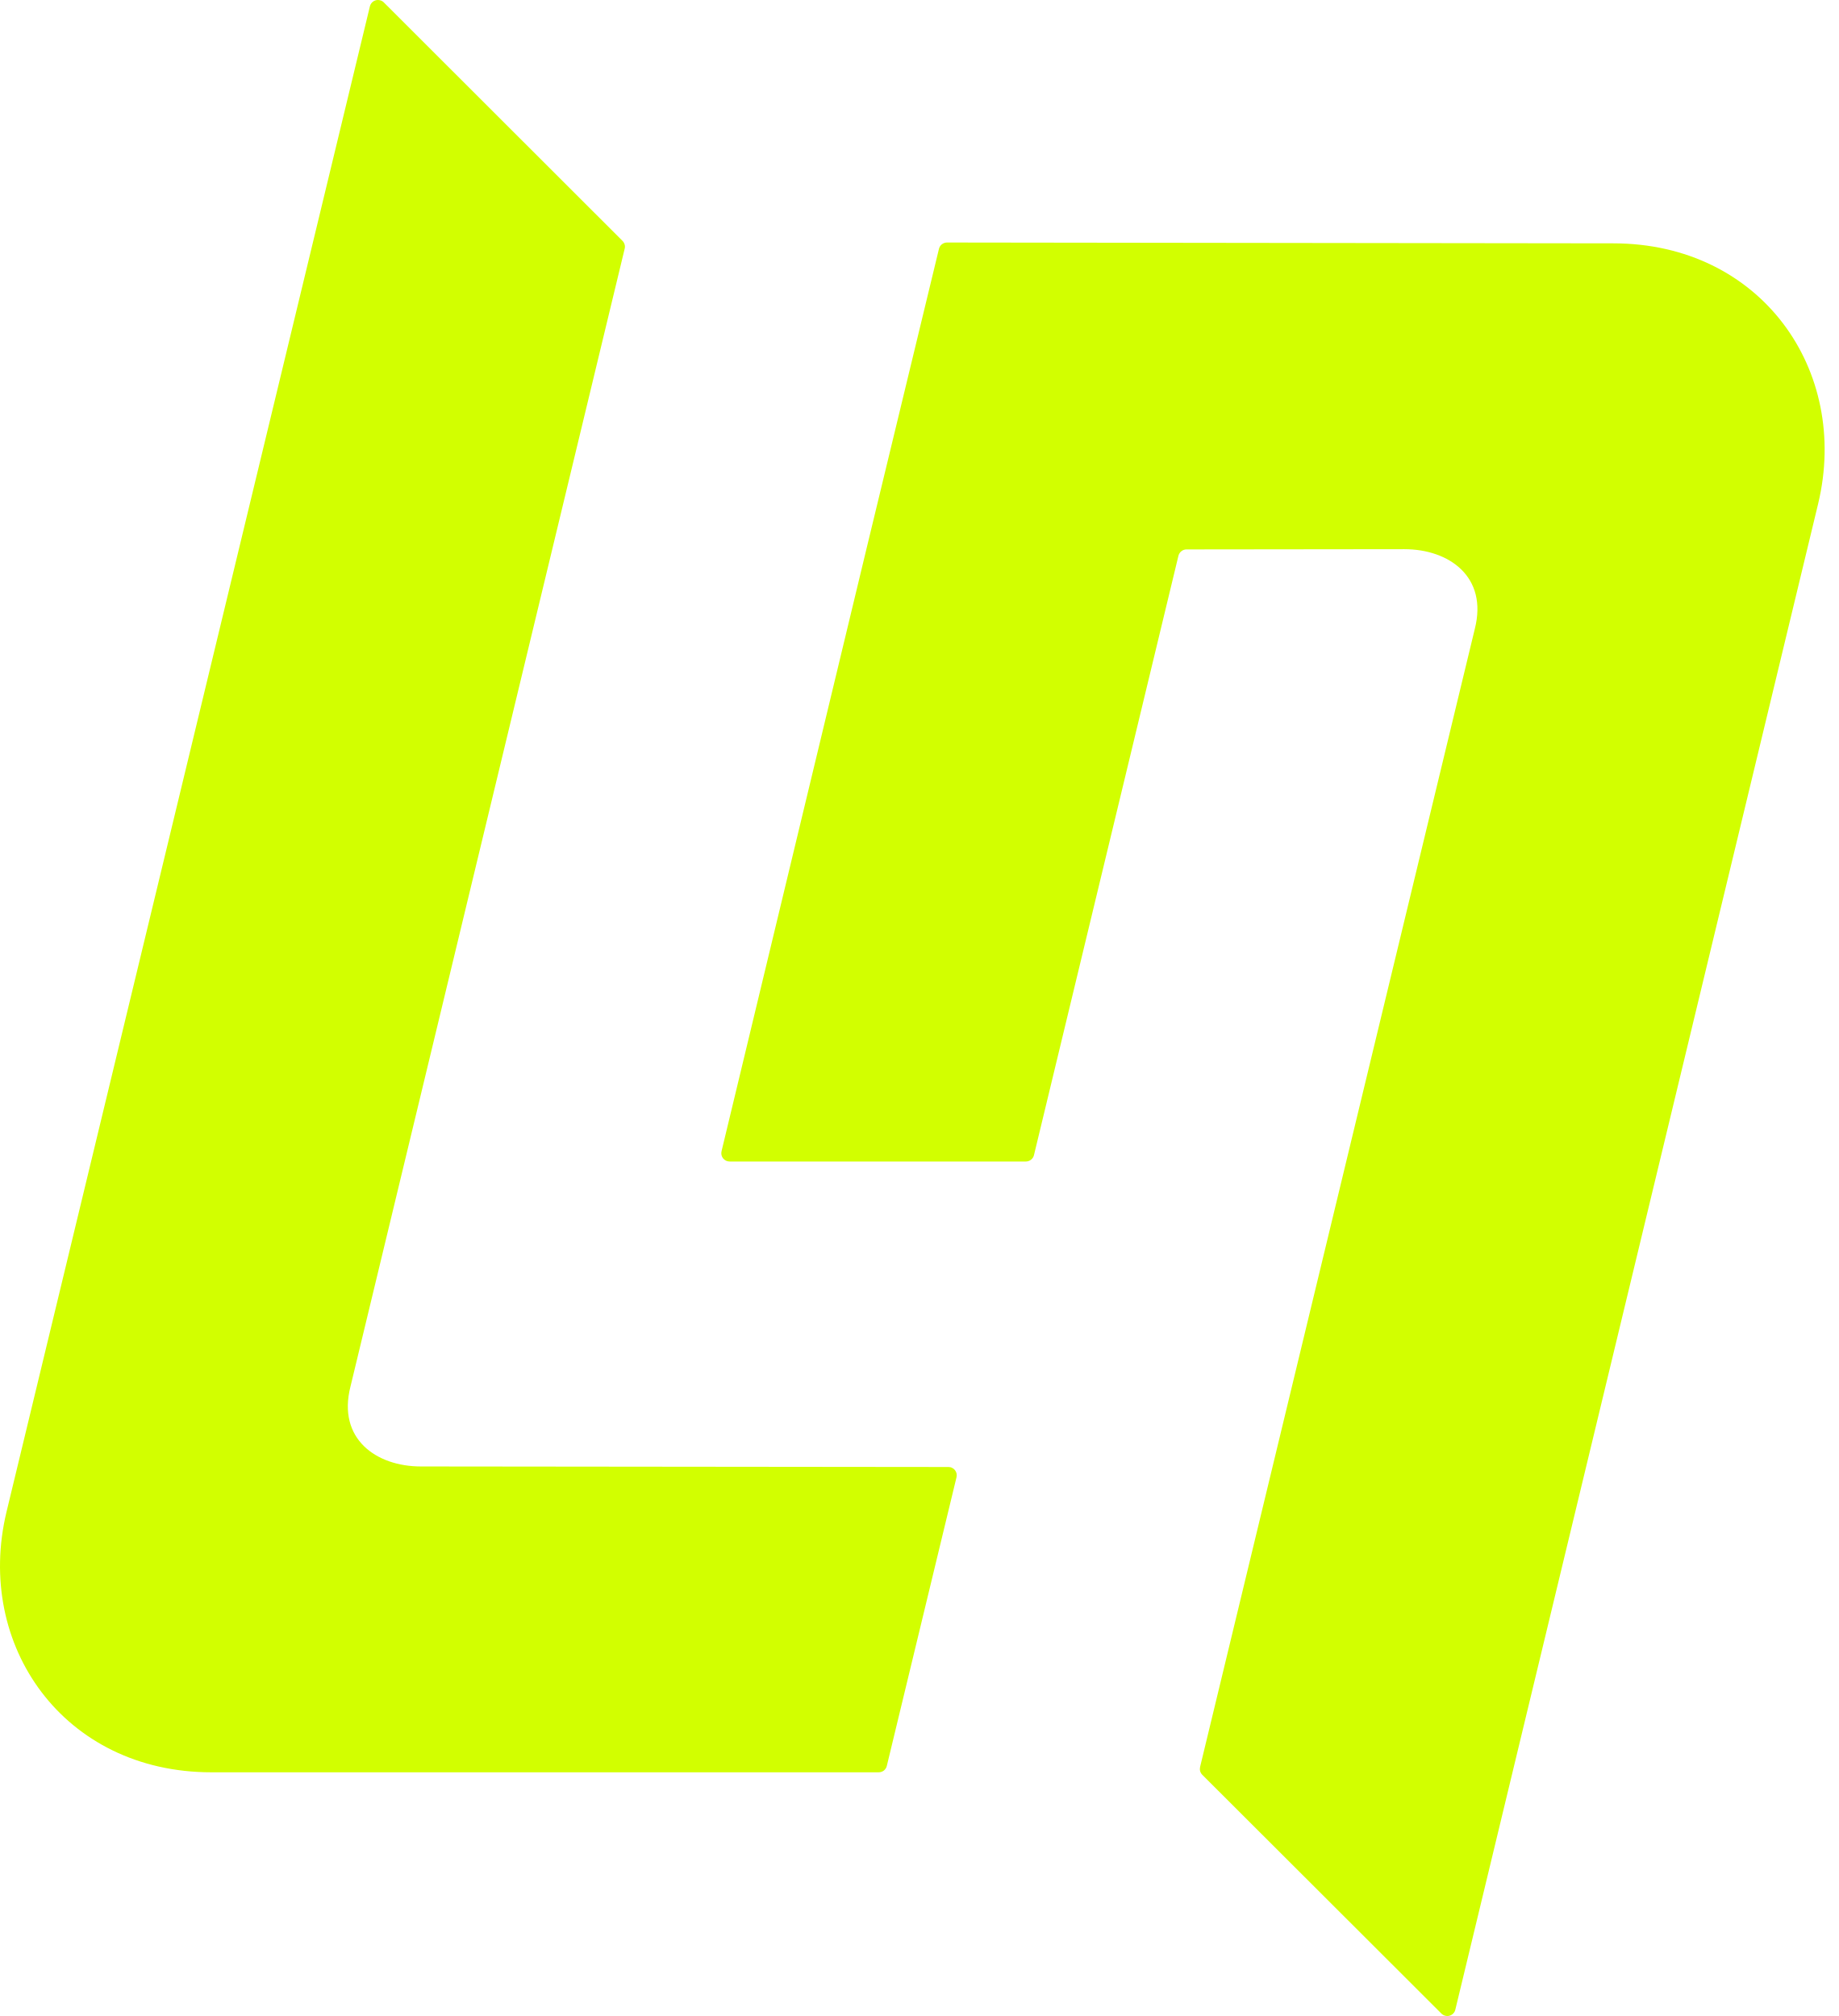
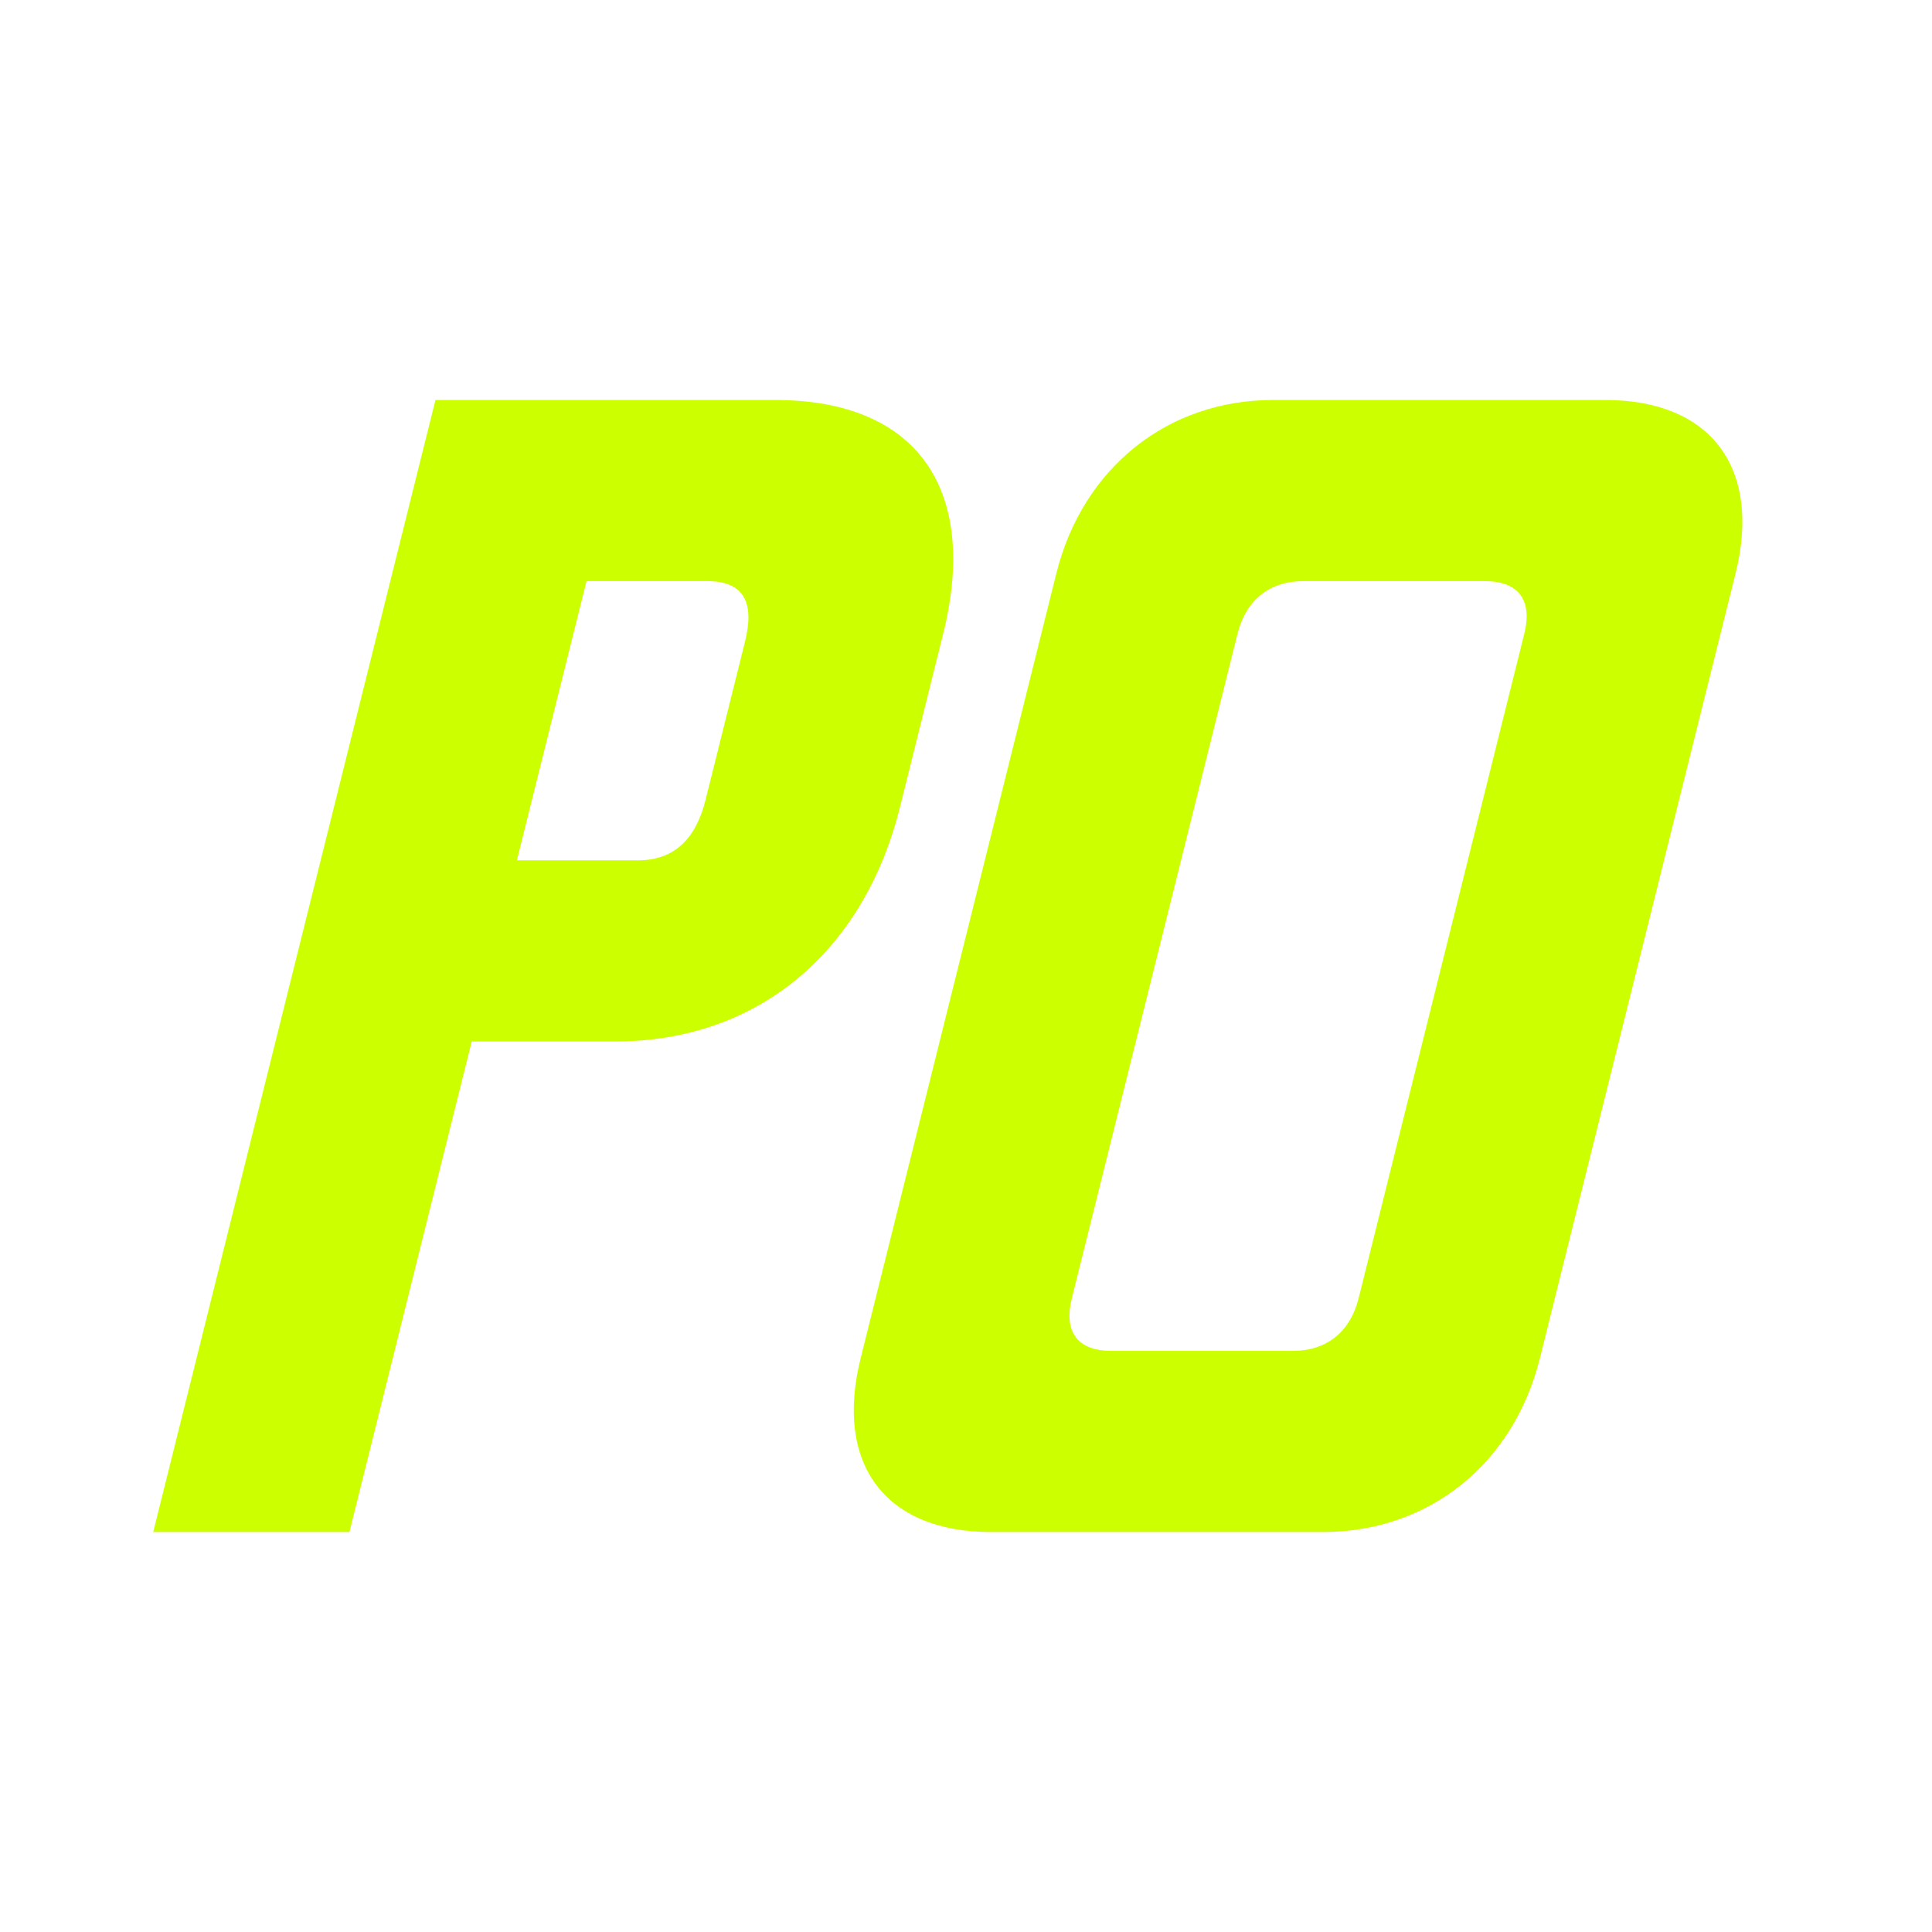
- <svg xmlns="http://www.w3.org/2000/svg" width="31" height="34" viewBox="0 0 31 34" fill="none">
-   <path d="M7.097 24.732C6.344 24.732 5.686 24.267 5.909 23.386L10.533 4.194C10.539 4.171 10.539 4.147 10.532 4.124C10.525 4.1 10.513 4.079 10.496 4.062L6.472 0.041C6.455 0.023 6.433 0.011 6.409 0.005C6.384 -0.002 6.359 -0.001 6.335 0.005C6.311 0.012 6.289 0.025 6.272 0.043C6.255 0.061 6.243 0.083 6.237 0.107L0.109 25.501C-0.429 27.748 1.073 29.89 3.564 29.89H11.213H14.817C14.848 29.89 14.879 29.879 14.904 29.86C14.928 29.84 14.946 29.813 14.953 29.782L16.128 24.914C16.133 24.893 16.133 24.872 16.129 24.851C16.124 24.83 16.115 24.811 16.102 24.794C16.089 24.777 16.072 24.764 16.053 24.755C16.034 24.745 16.013 24.741 15.992 24.741L7.097 24.732Z" fill="#D2FF00" />
-   <path d="M23.68 9.262C24.432 9.262 25.091 9.727 24.867 10.607L20.235 29.8C20.23 29.823 20.23 29.847 20.236 29.871C20.243 29.894 20.255 29.915 20.272 29.932L24.304 33.959C24.321 33.976 24.343 33.989 24.367 33.995C24.392 34.002 24.417 34.002 24.441 33.995C24.465 33.988 24.487 33.975 24.504 33.957C24.521 33.939 24.534 33.917 24.539 33.892L30.657 8.493C31.195 6.245 29.692 4.104 27.202 4.104L15.968 4.09C15.936 4.09 15.906 4.101 15.881 4.12C15.856 4.14 15.839 4.167 15.832 4.197L14.607 9.268L12.166 19.416C12.161 19.436 12.161 19.458 12.165 19.479C12.17 19.5 12.179 19.519 12.192 19.536C12.205 19.552 12.222 19.566 12.241 19.575C12.261 19.584 12.281 19.589 12.303 19.589H17.297C17.329 19.589 17.36 19.578 17.384 19.559C17.409 19.54 17.427 19.512 17.434 19.482L19.87 9.373C19.878 9.343 19.895 9.315 19.92 9.296C19.945 9.276 19.975 9.266 20.006 9.266L23.68 9.262Z" fill="#D2FF00" />
+ <svg xmlns="http://www.w3.org/2000/svg" viewBox="0 0 512 512" width="512" height="512" fill="none" role="img" aria-label="Prime One">
+   <g transform="translate(256 256) skewX(-14) translate(-178 -150)" fill="#CCFF00" fill-rule="evenodd">
+     <path d="M0 0H90C128 0 150 24 150 62V108C150 146 128 170 90 170H52V300H0Z M52 48V122H84C94 122 98 116 98 106V64C98 54 94 48 84 48Z" />
+     <path d="M222 0H310C338 0 356 18 356 46V254C356 282 338 300 310 300H222C194 300 176 282 176 254V46C176 18 194 0 222 0Z M242 48C233 48 228 53 228 62V238C228 247 233 252 242 252H290C299 252 304 247 304 238V62C304 53 299 48 290 48Z" />
+   </g>
</svg>
